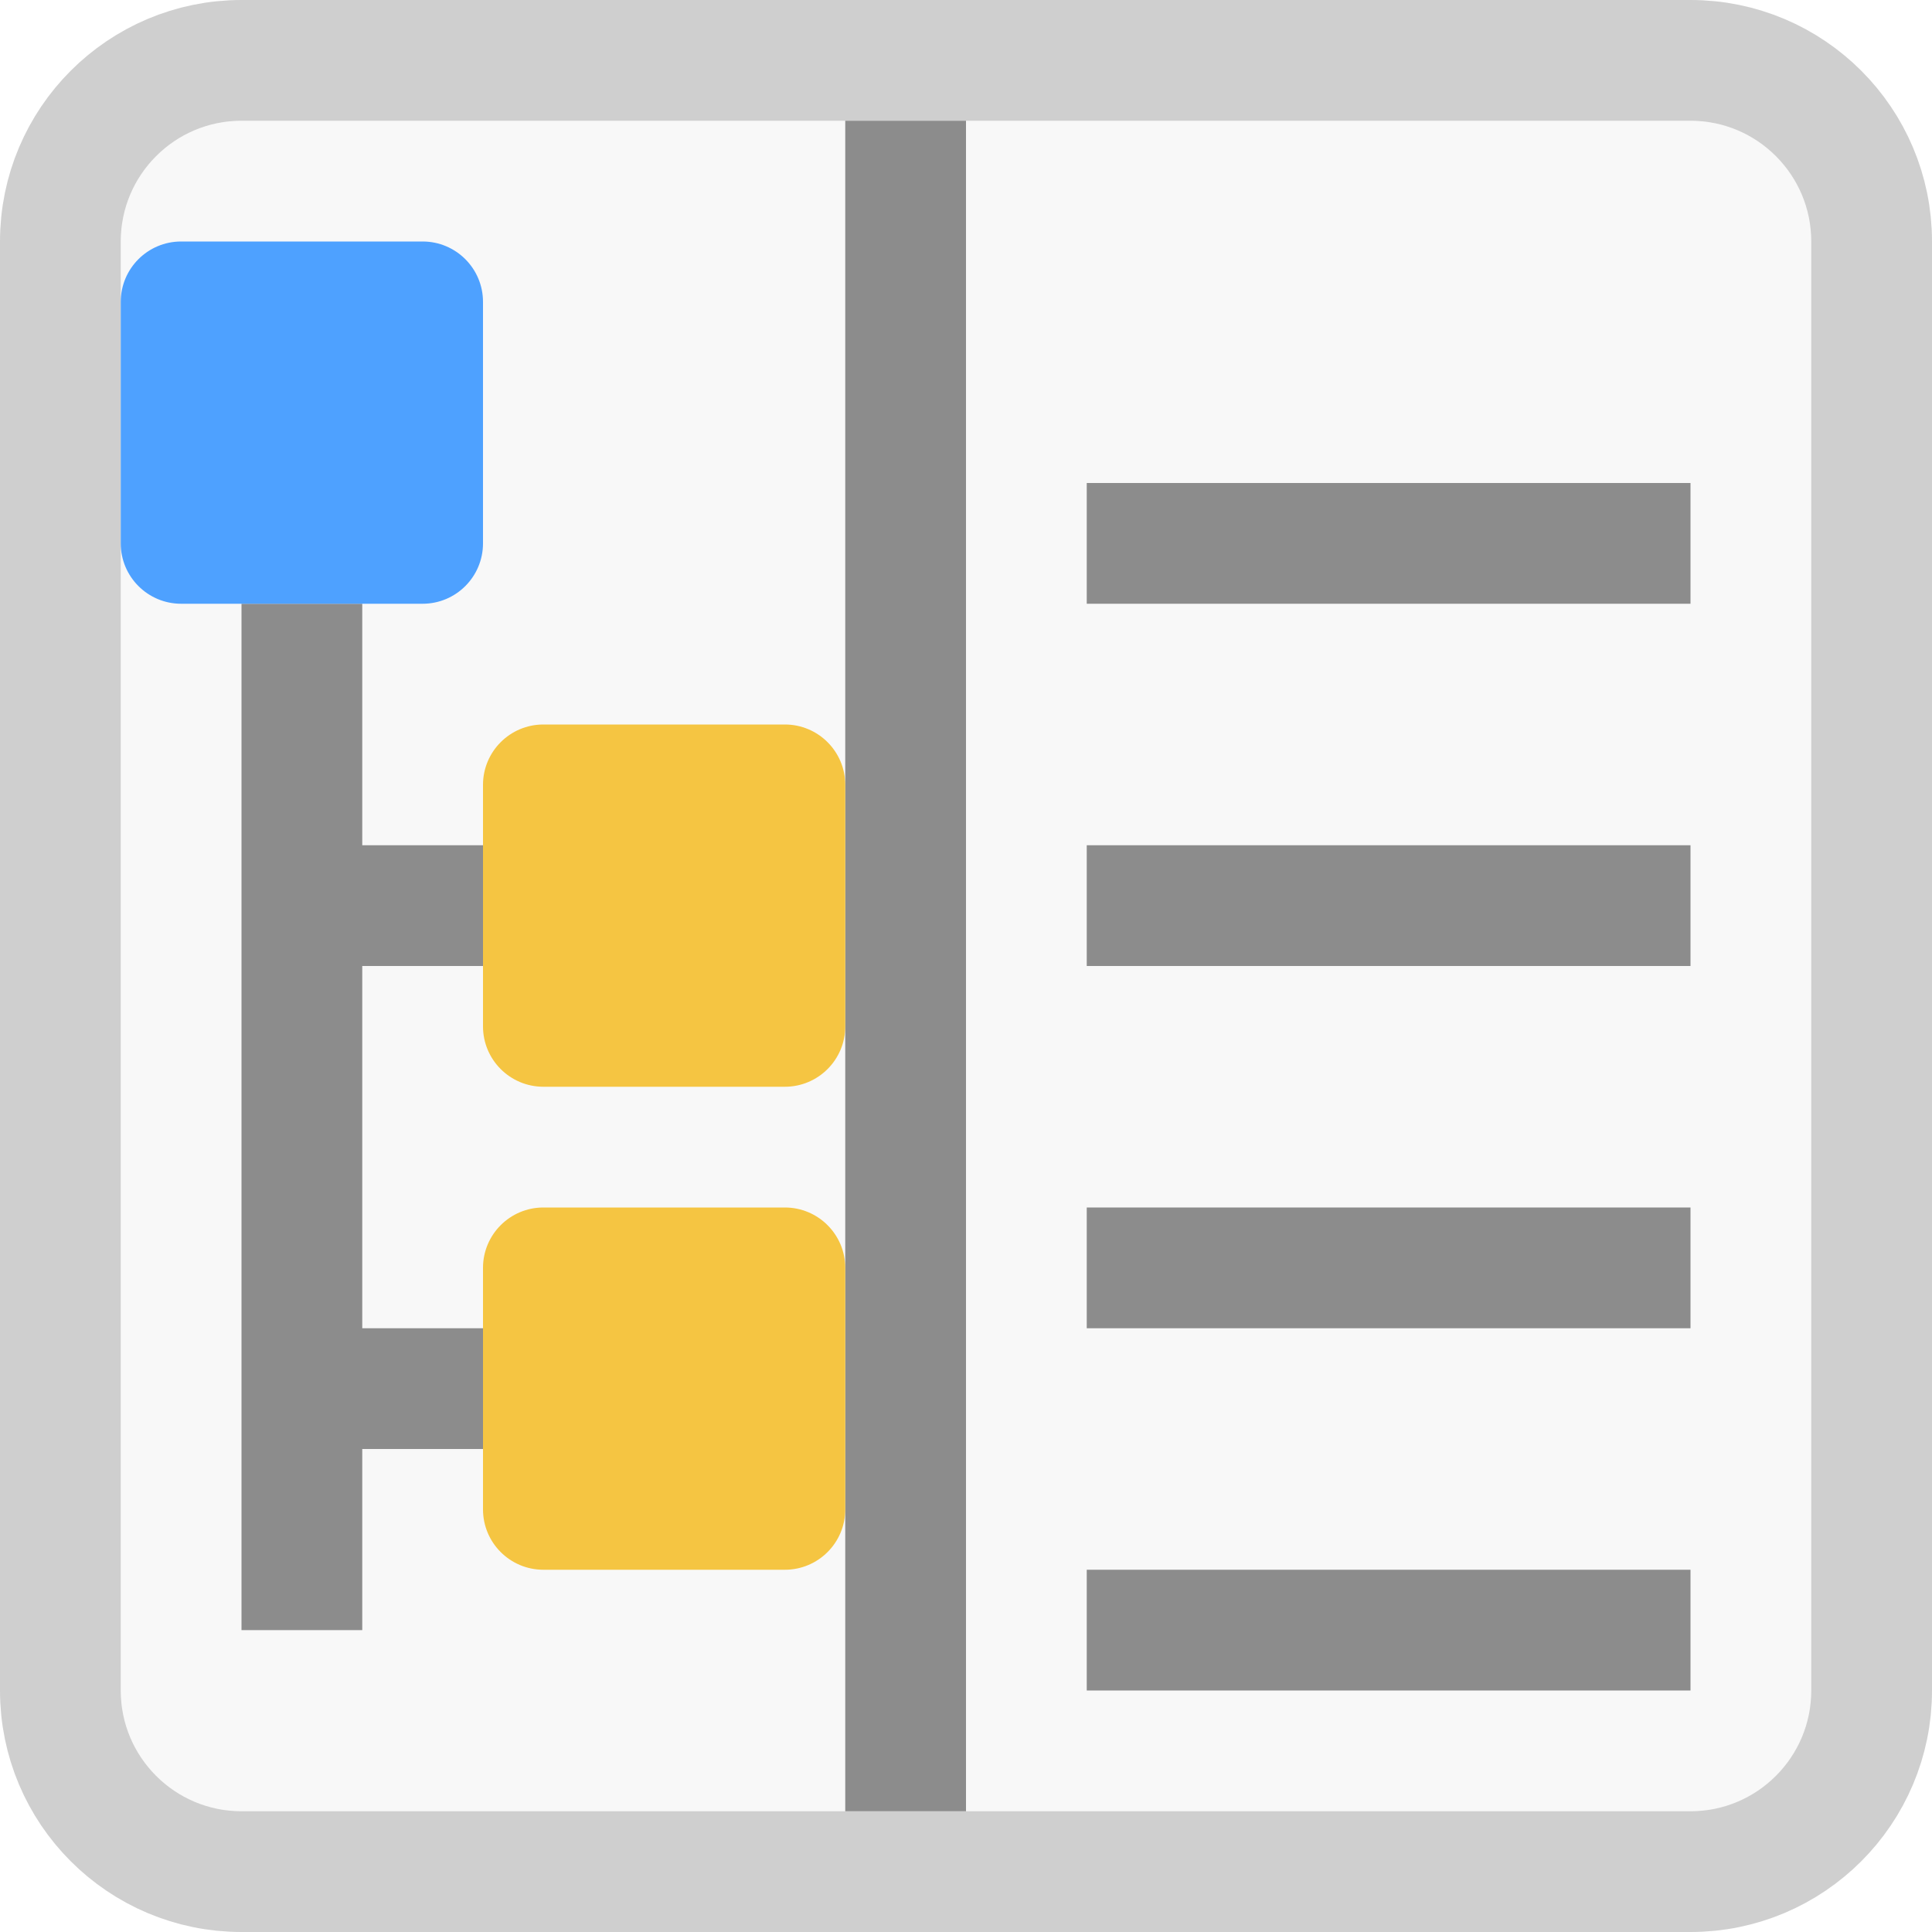
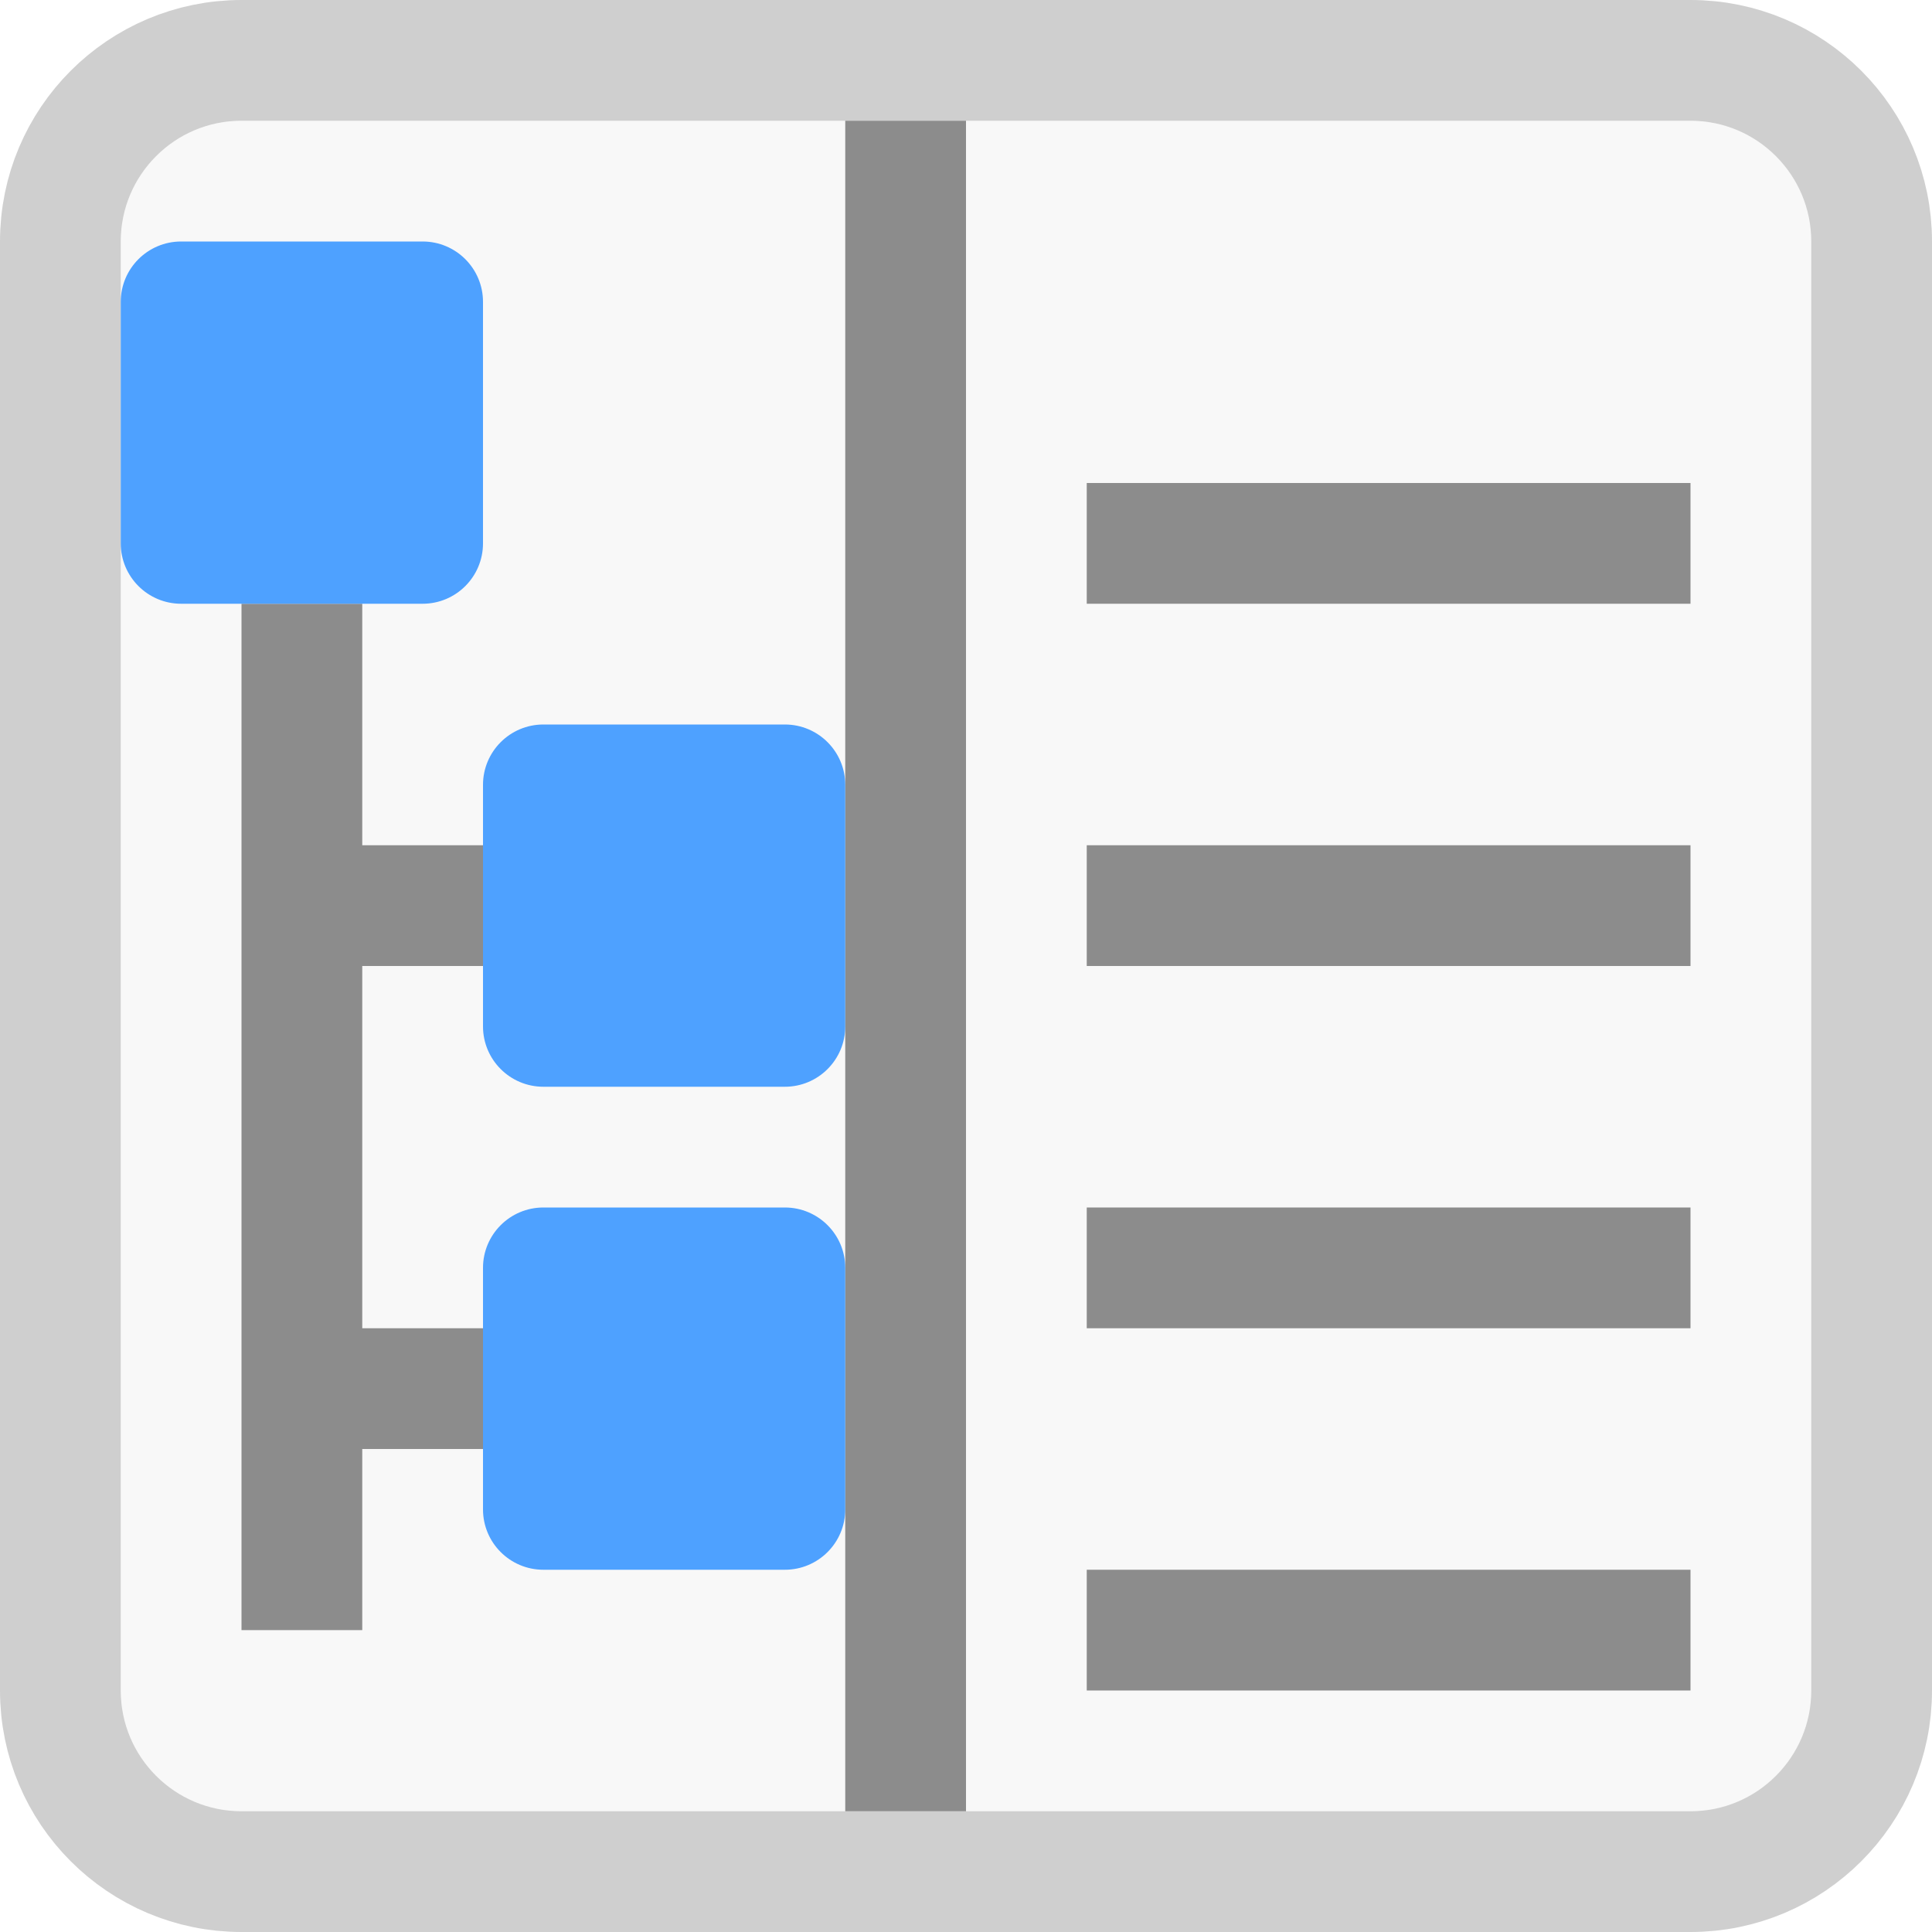
- <svg xmlns="http://www.w3.org/2000/svg" width="16" height="16" viewBox="0 0 16 16">
-   <rect x="0.5" y="0.5" width="15" height="15" rx="1.5" fill="#cfcfcf" fill-opacity="0.15" stroke="#cfcfcf" />
-   <rect x="7" y="1" width="1" height="14" fill="#8c8c8c" />
-   <path d="M2.5 5V13.5M2.5 7.5H4M2.5 11.5H4" fill="none" stroke="#8c8c8c" />
-   <rect x="1" y="2" width="3" height="3" rx="0.5" fill="#4ea1ff" />
-   <rect x="4" y="6" width="3" height="3" rx="0.5" fill="#f5c542" />
-   <rect x="4" y="10" width="3" height="3" rx="0.5" fill="#f5c542" />
-   <rect x="9" y="4" width="5" height="1" fill="#8c8c8c" />
-   <rect x="9" y="7" width="5" height="1" fill="#8c8c8c" />
-   <rect x="9" y="10" width="5" height="1" fill="#8c8c8c" />
-   <rect x="9" y="13" width="5" height="1" fill="#8c8c8c" />
+ <svg xmlns="http://www.w3.org/2000/svg" width="16" height="16" viewBox="0 0 16 16" version="1.1" id="svg9">
+   <defs id="defs9" />
+   <rect x="0.5" y="0.5" width="15" height="15" rx="1.5" fill="#cfcfcf" fill-opacity="0.15" stroke="#cfcfcf" id="rect1" />
+   <rect x="7" y="1" width="1" height="14" fill="#8c8c8c" id="rect2" />
+   <path d="M2.5 5V13.5M2.5 7.5H4M2.5 11.5H4" fill="none" stroke="#8c8c8c" id="path2" />
+   <rect x="1" y="2" width="3" height="3" rx="0.5" fill="#4ea1ff" id="rect3" />
+   <rect x="4" y="6" width="3" height="3" rx="0.5" fill="#f5c542" id="rect4" style="fill:#4ea1ff" />
+   <rect x="4" y="10" width="3" height="3" rx="0.5" fill="#f5c542" id="rect5" style="fill:#4ea1ff" />
+   <rect x="9" y="4" width="5" height="1" fill="#8c8c8c" id="rect6" />
+   <rect x="9" y="7" width="5" height="1" fill="#8c8c8c" id="rect7" />
+   <rect x="9" y="10" width="5" height="1" fill="#8c8c8c" id="rect8" />
+   <rect x="9" y="13" width="5" height="1" fill="#8c8c8c" id="rect9" />
</svg>
